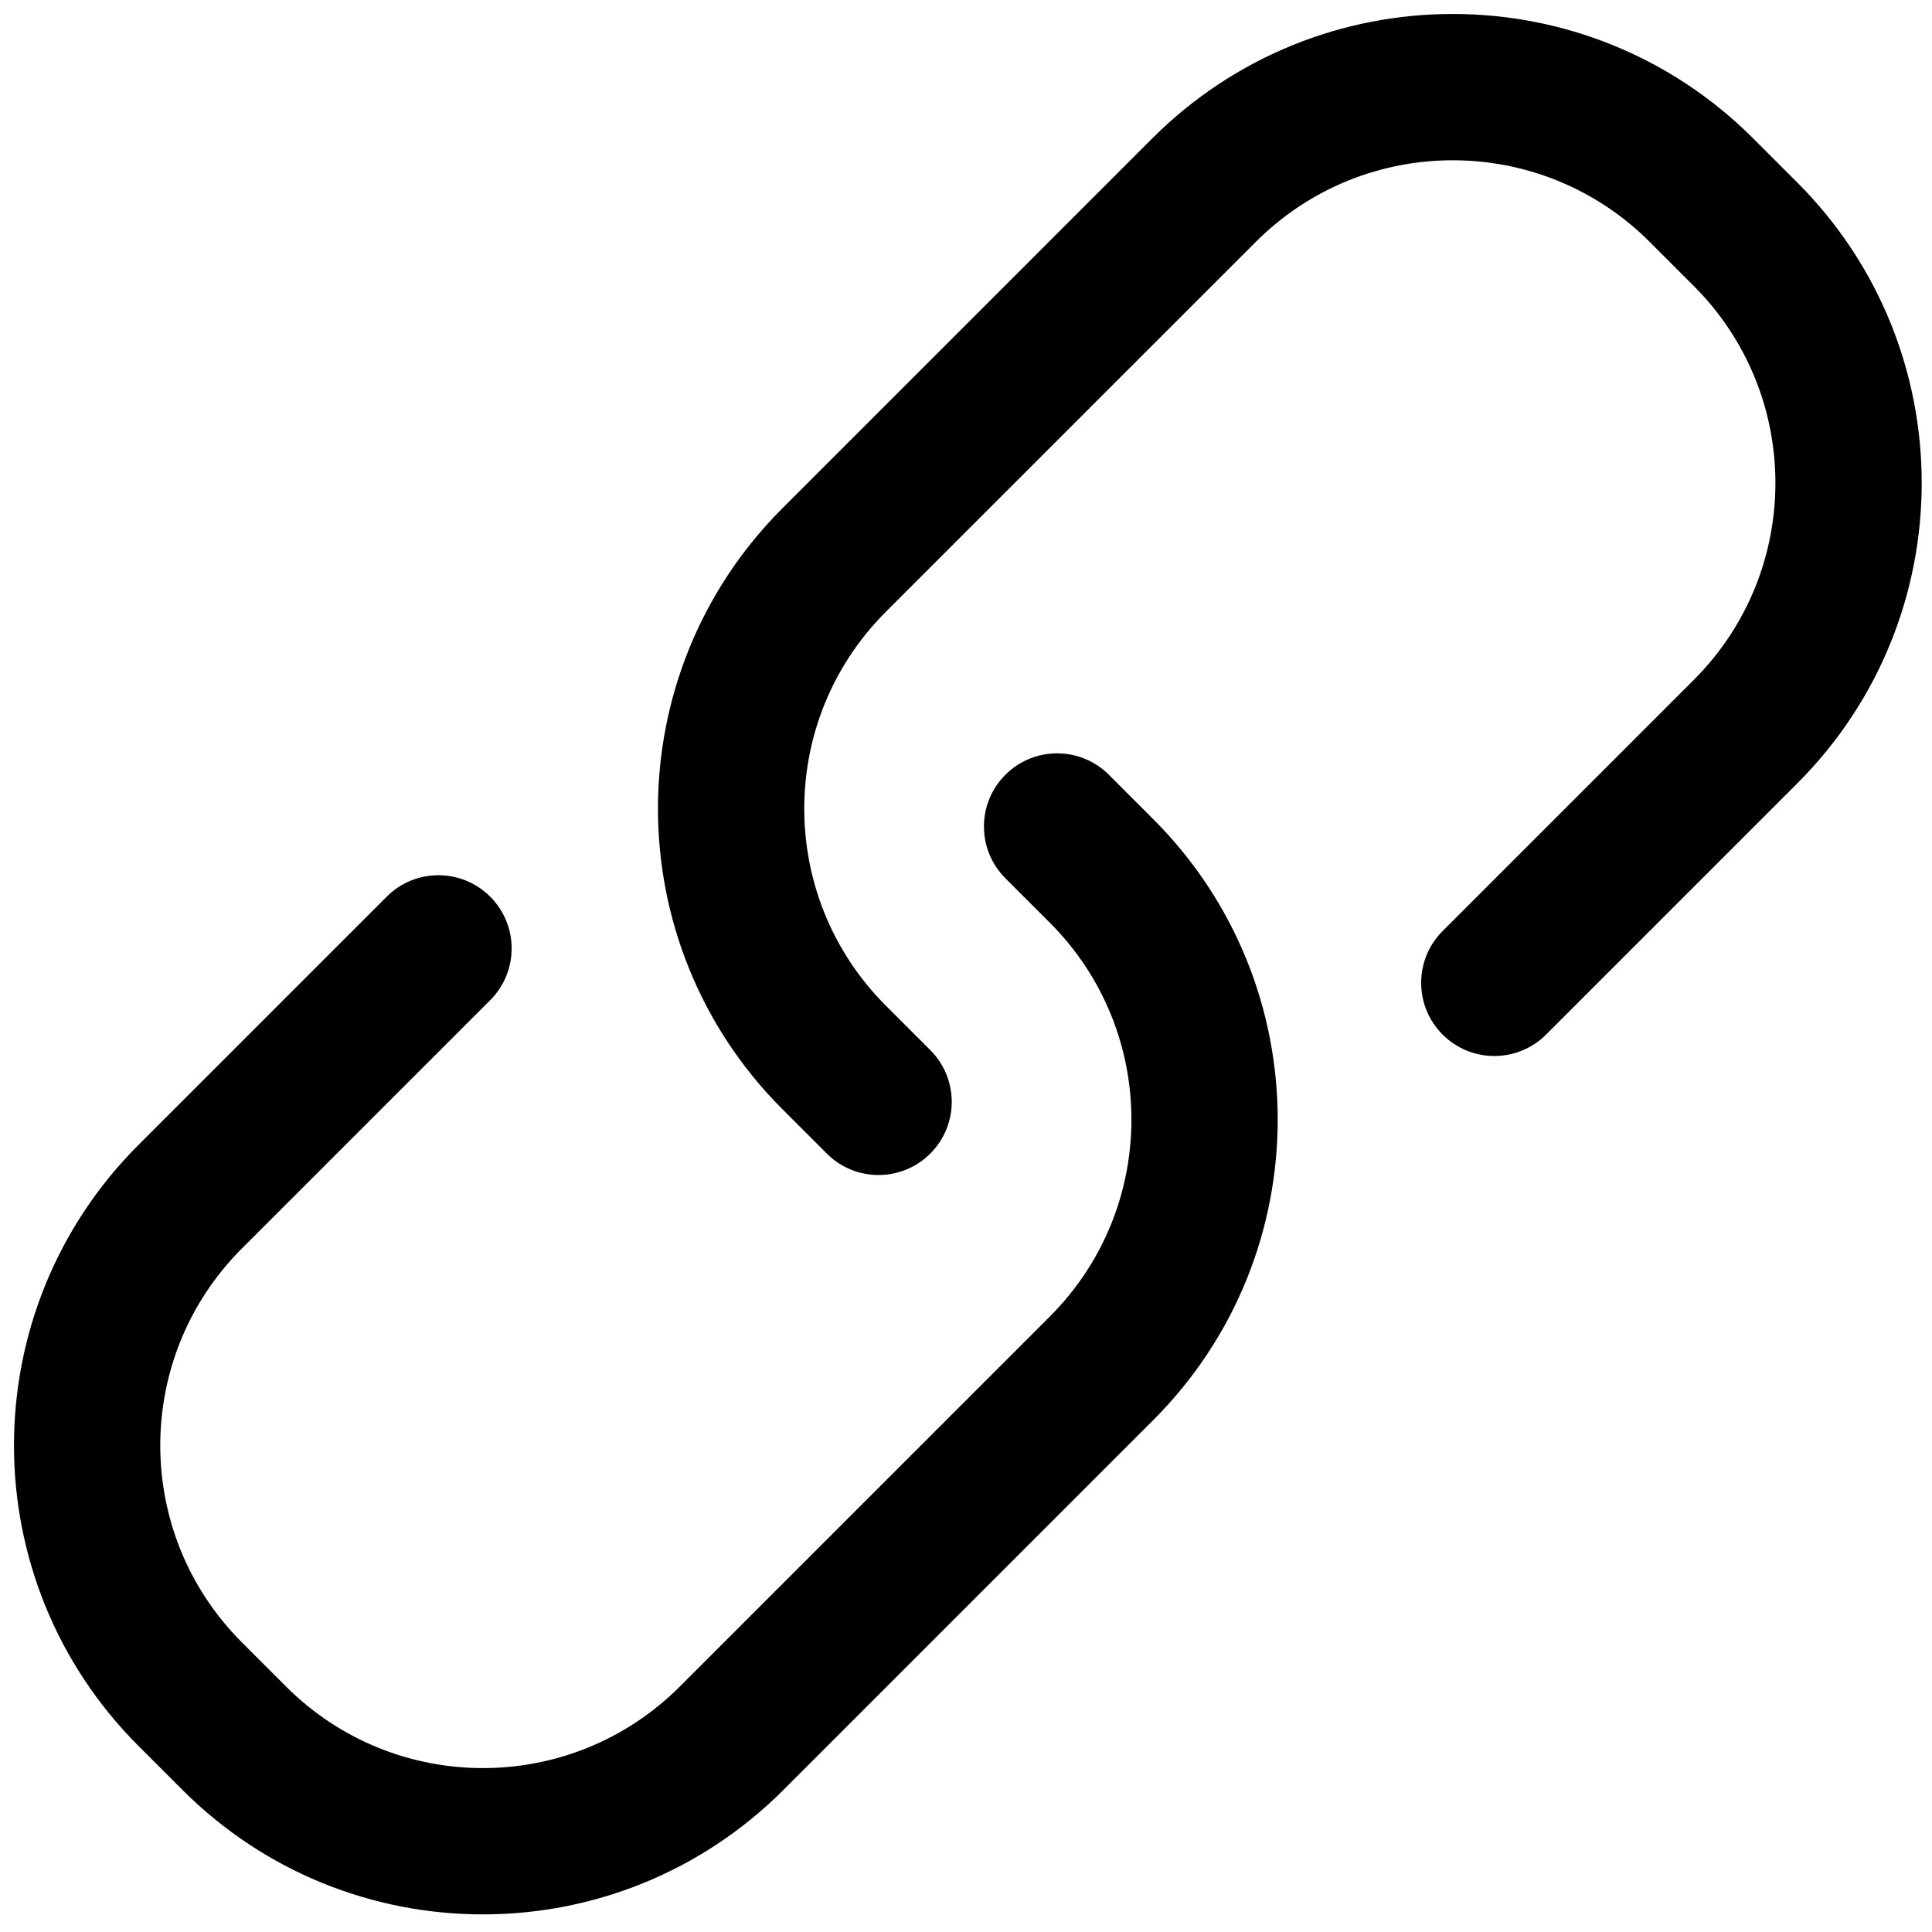
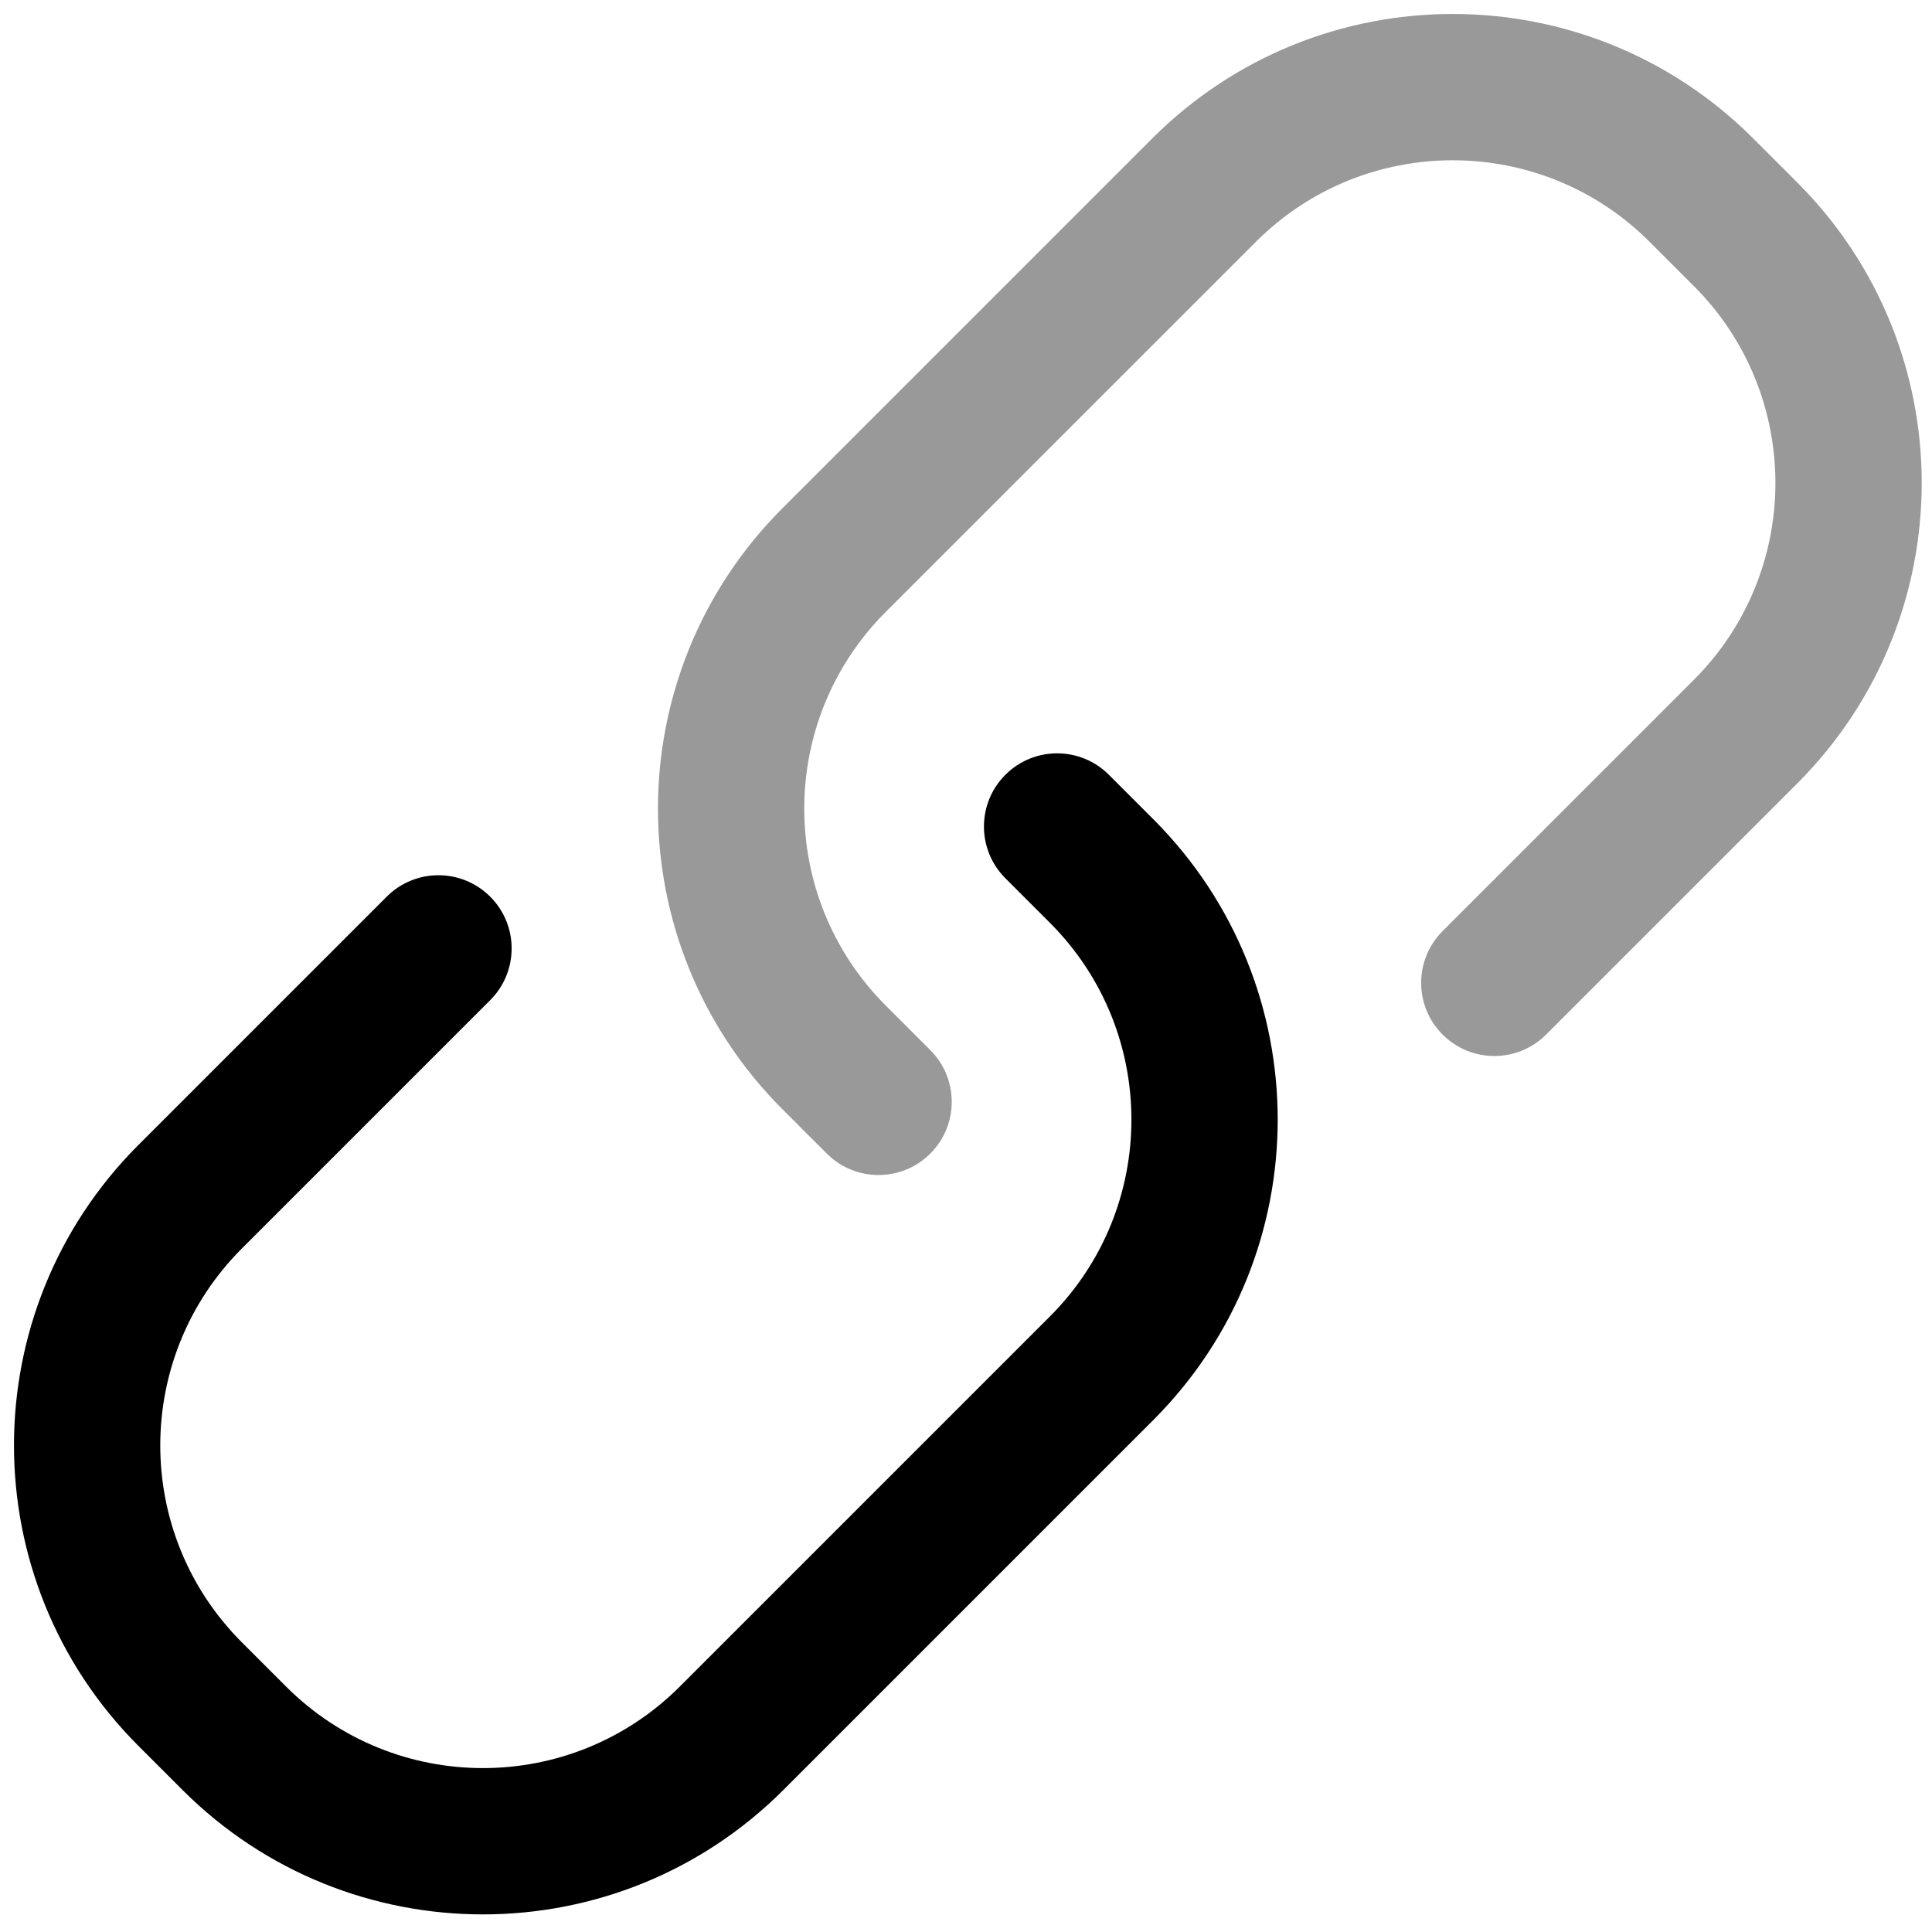
<svg viewBox="0 0 264 264">
  <path d="m24.98 244.633-6.11-6.11a58.066 58.066 0 0 1 0-82.024l33.972-33.972a10 10 0 0 1 14.142 0 10 10 0 0 1 0 14.142l-33.972 33.972a38.043 38.043 0 0 0 0 53.74l6.11 6.11a38.043 38.043 0 0 0 53.74 0l50.63-50.629a38.043 38.043 0 0 0 0-53.74l-6.11-6.11a10 10 0 0 1 0-14.142 10 10 0 0 1 14.141 0l6.11 6.11a58.066 58.066 0 0 1 0 82.024l-50.628 50.63a58.066 58.066 0 0 1-82.025 0Z" />
-   <path d="m239.523 18.87 6.11 6.11a58.066 58.066 0 0 1 0 82.025l-34.366 34.365a10 10 0 0 1-14.142 0 10 10 0 0 1 0-14.142l34.366-34.365a38.043 38.043 0 0 0 0-53.74l-6.11-6.11a38.043 38.043 0 0 0-53.74 0L121.01 83.64a38.043 38.043 0 0 0 0 53.74l6.11 6.11a10 10 0 0 1 0 14.143 10 10 0 0 1-14.141 0l-6.11-6.11a58.066 58.066 0 0 1 0-82.025l50.628-50.629a58.066 58.066 0 0 1 82.025 0Z" />
+   <path d="m239.523 18.87 6.11 6.11a58.066 58.066 0 0 1 0 82.025l-34.366 34.365a10 10 0 0 1-14.142 0 10 10 0 0 1 0-14.142l34.366-34.365a38.043 38.043 0 0 0 0-53.74l-6.11-6.11a38.043 38.043 0 0 0-53.74 0L121.01 83.64a38.043 38.043 0 0 0 0 53.74l6.11 6.11a10 10 0 0 1 0 14.143 10 10 0 0 1-14.141 0l-6.11-6.11a58.066 58.066 0 0 1 0-82.025l50.628-50.629a58.066 58.066 0 0 1 82.025 0Z" opacity=".4" />
</svg>
